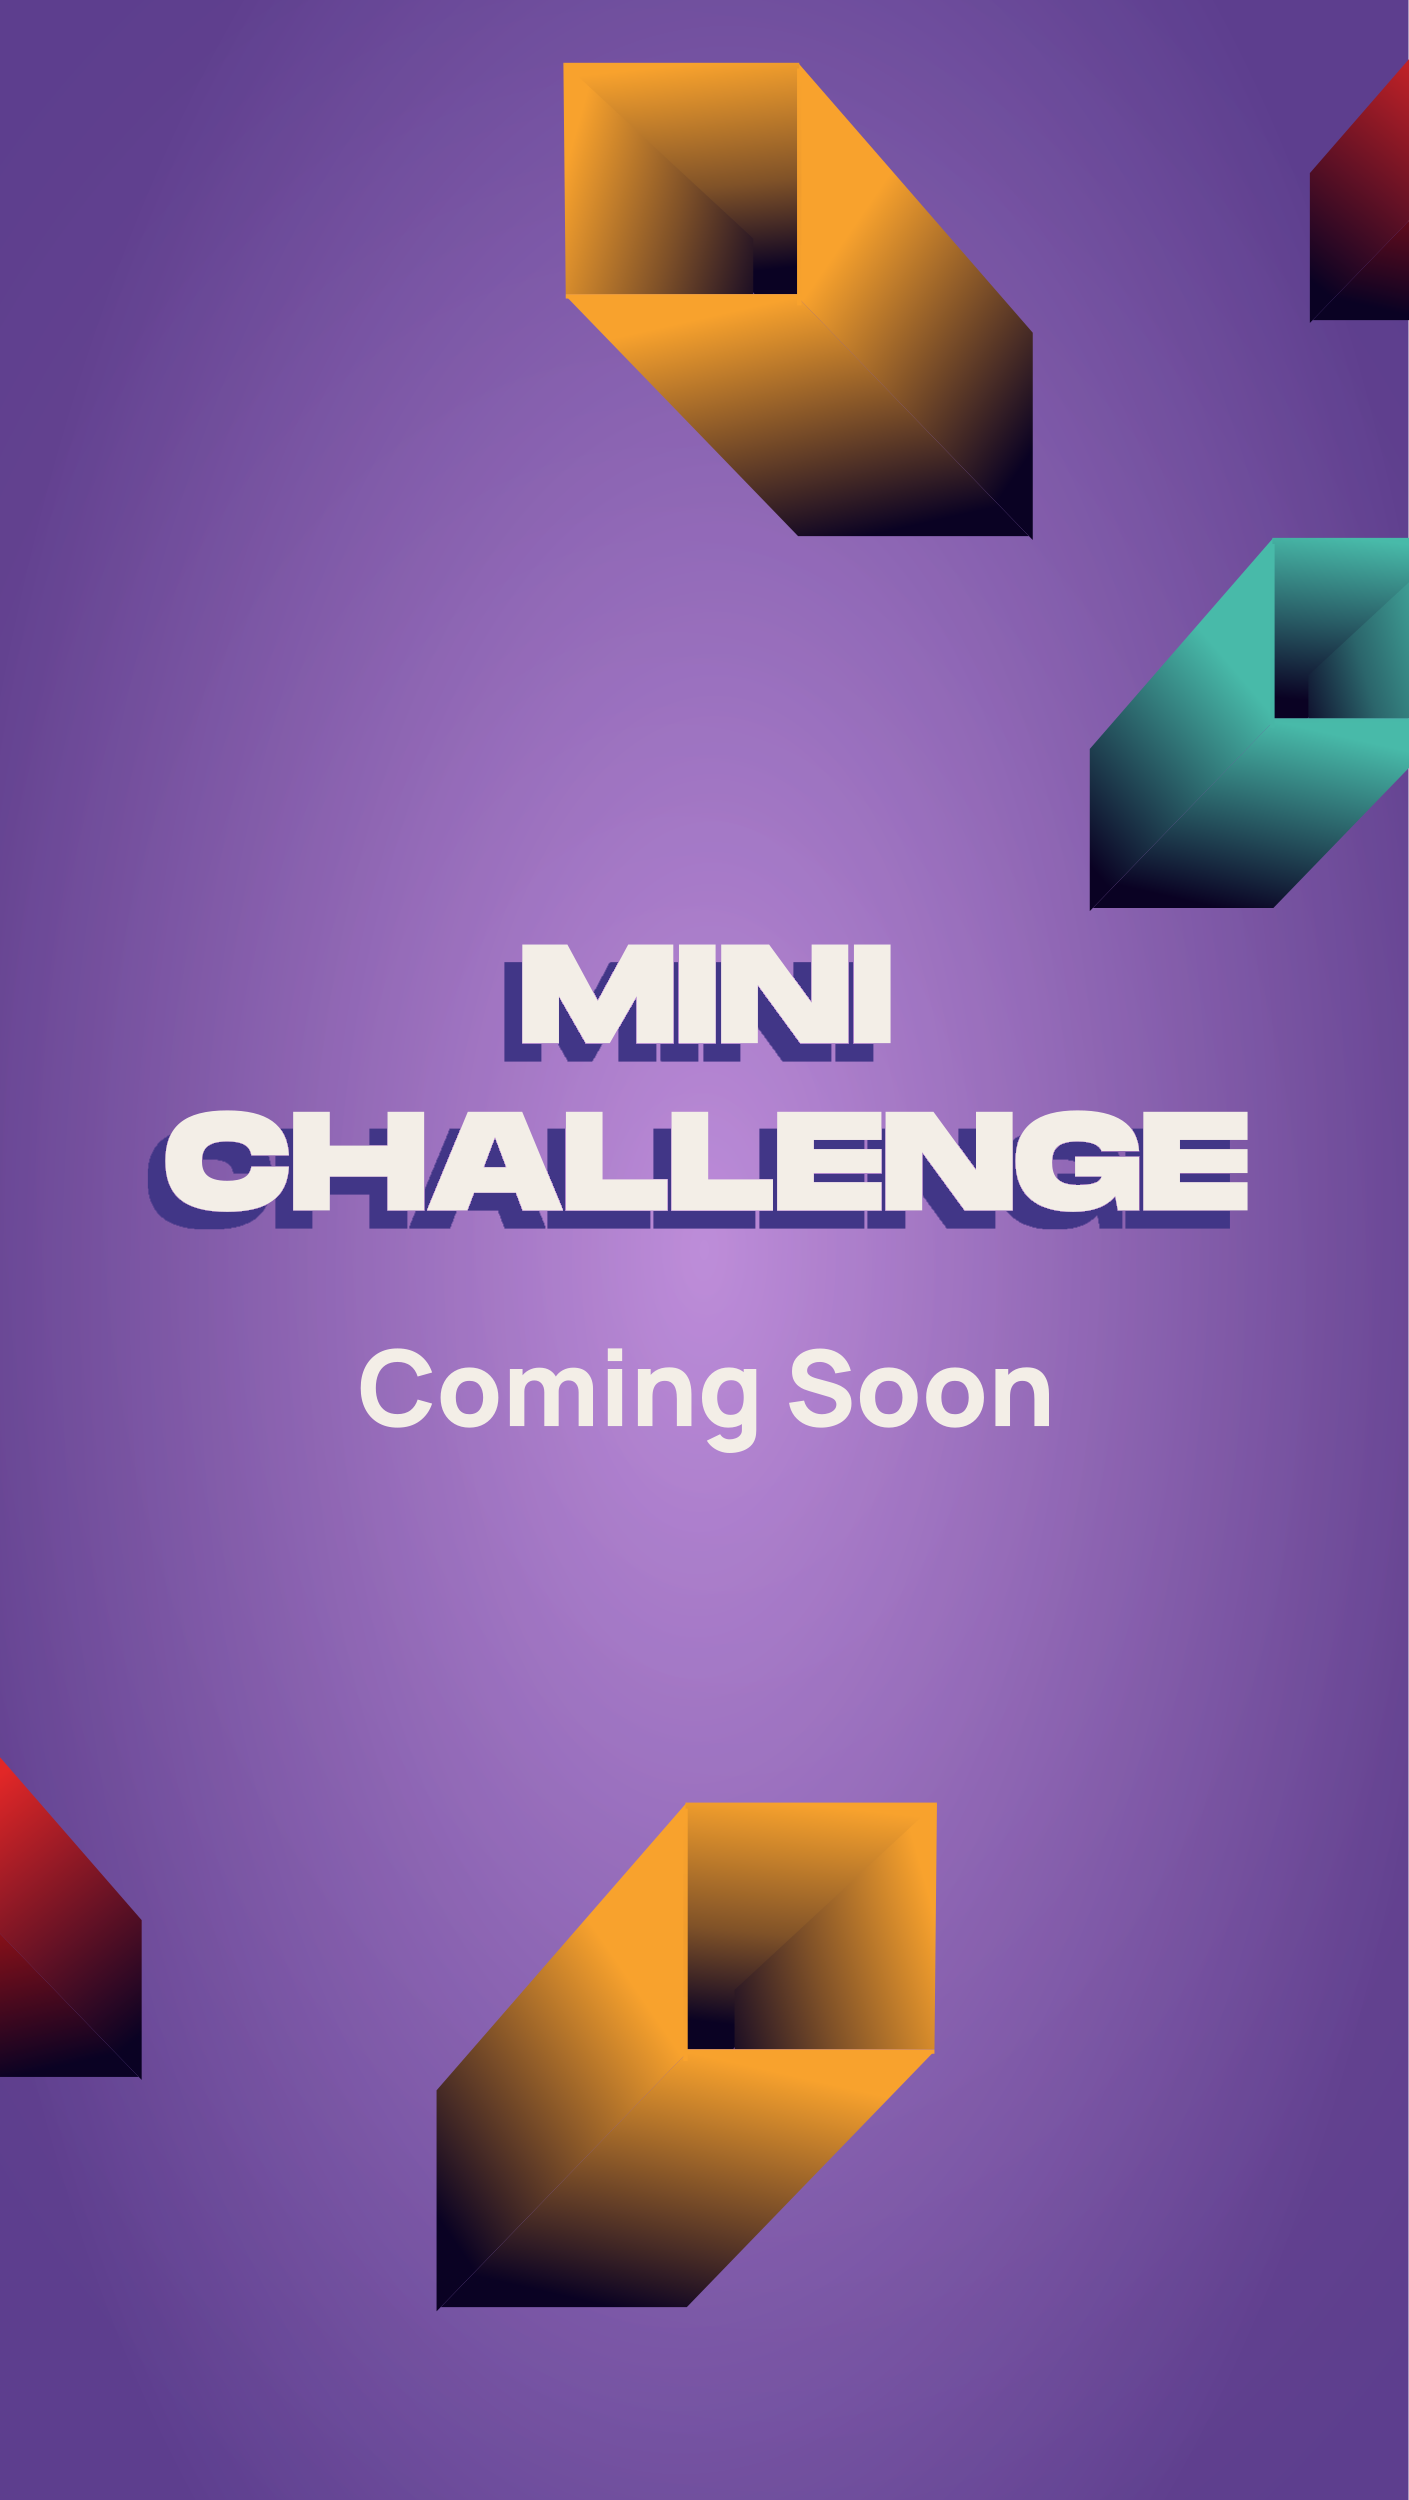
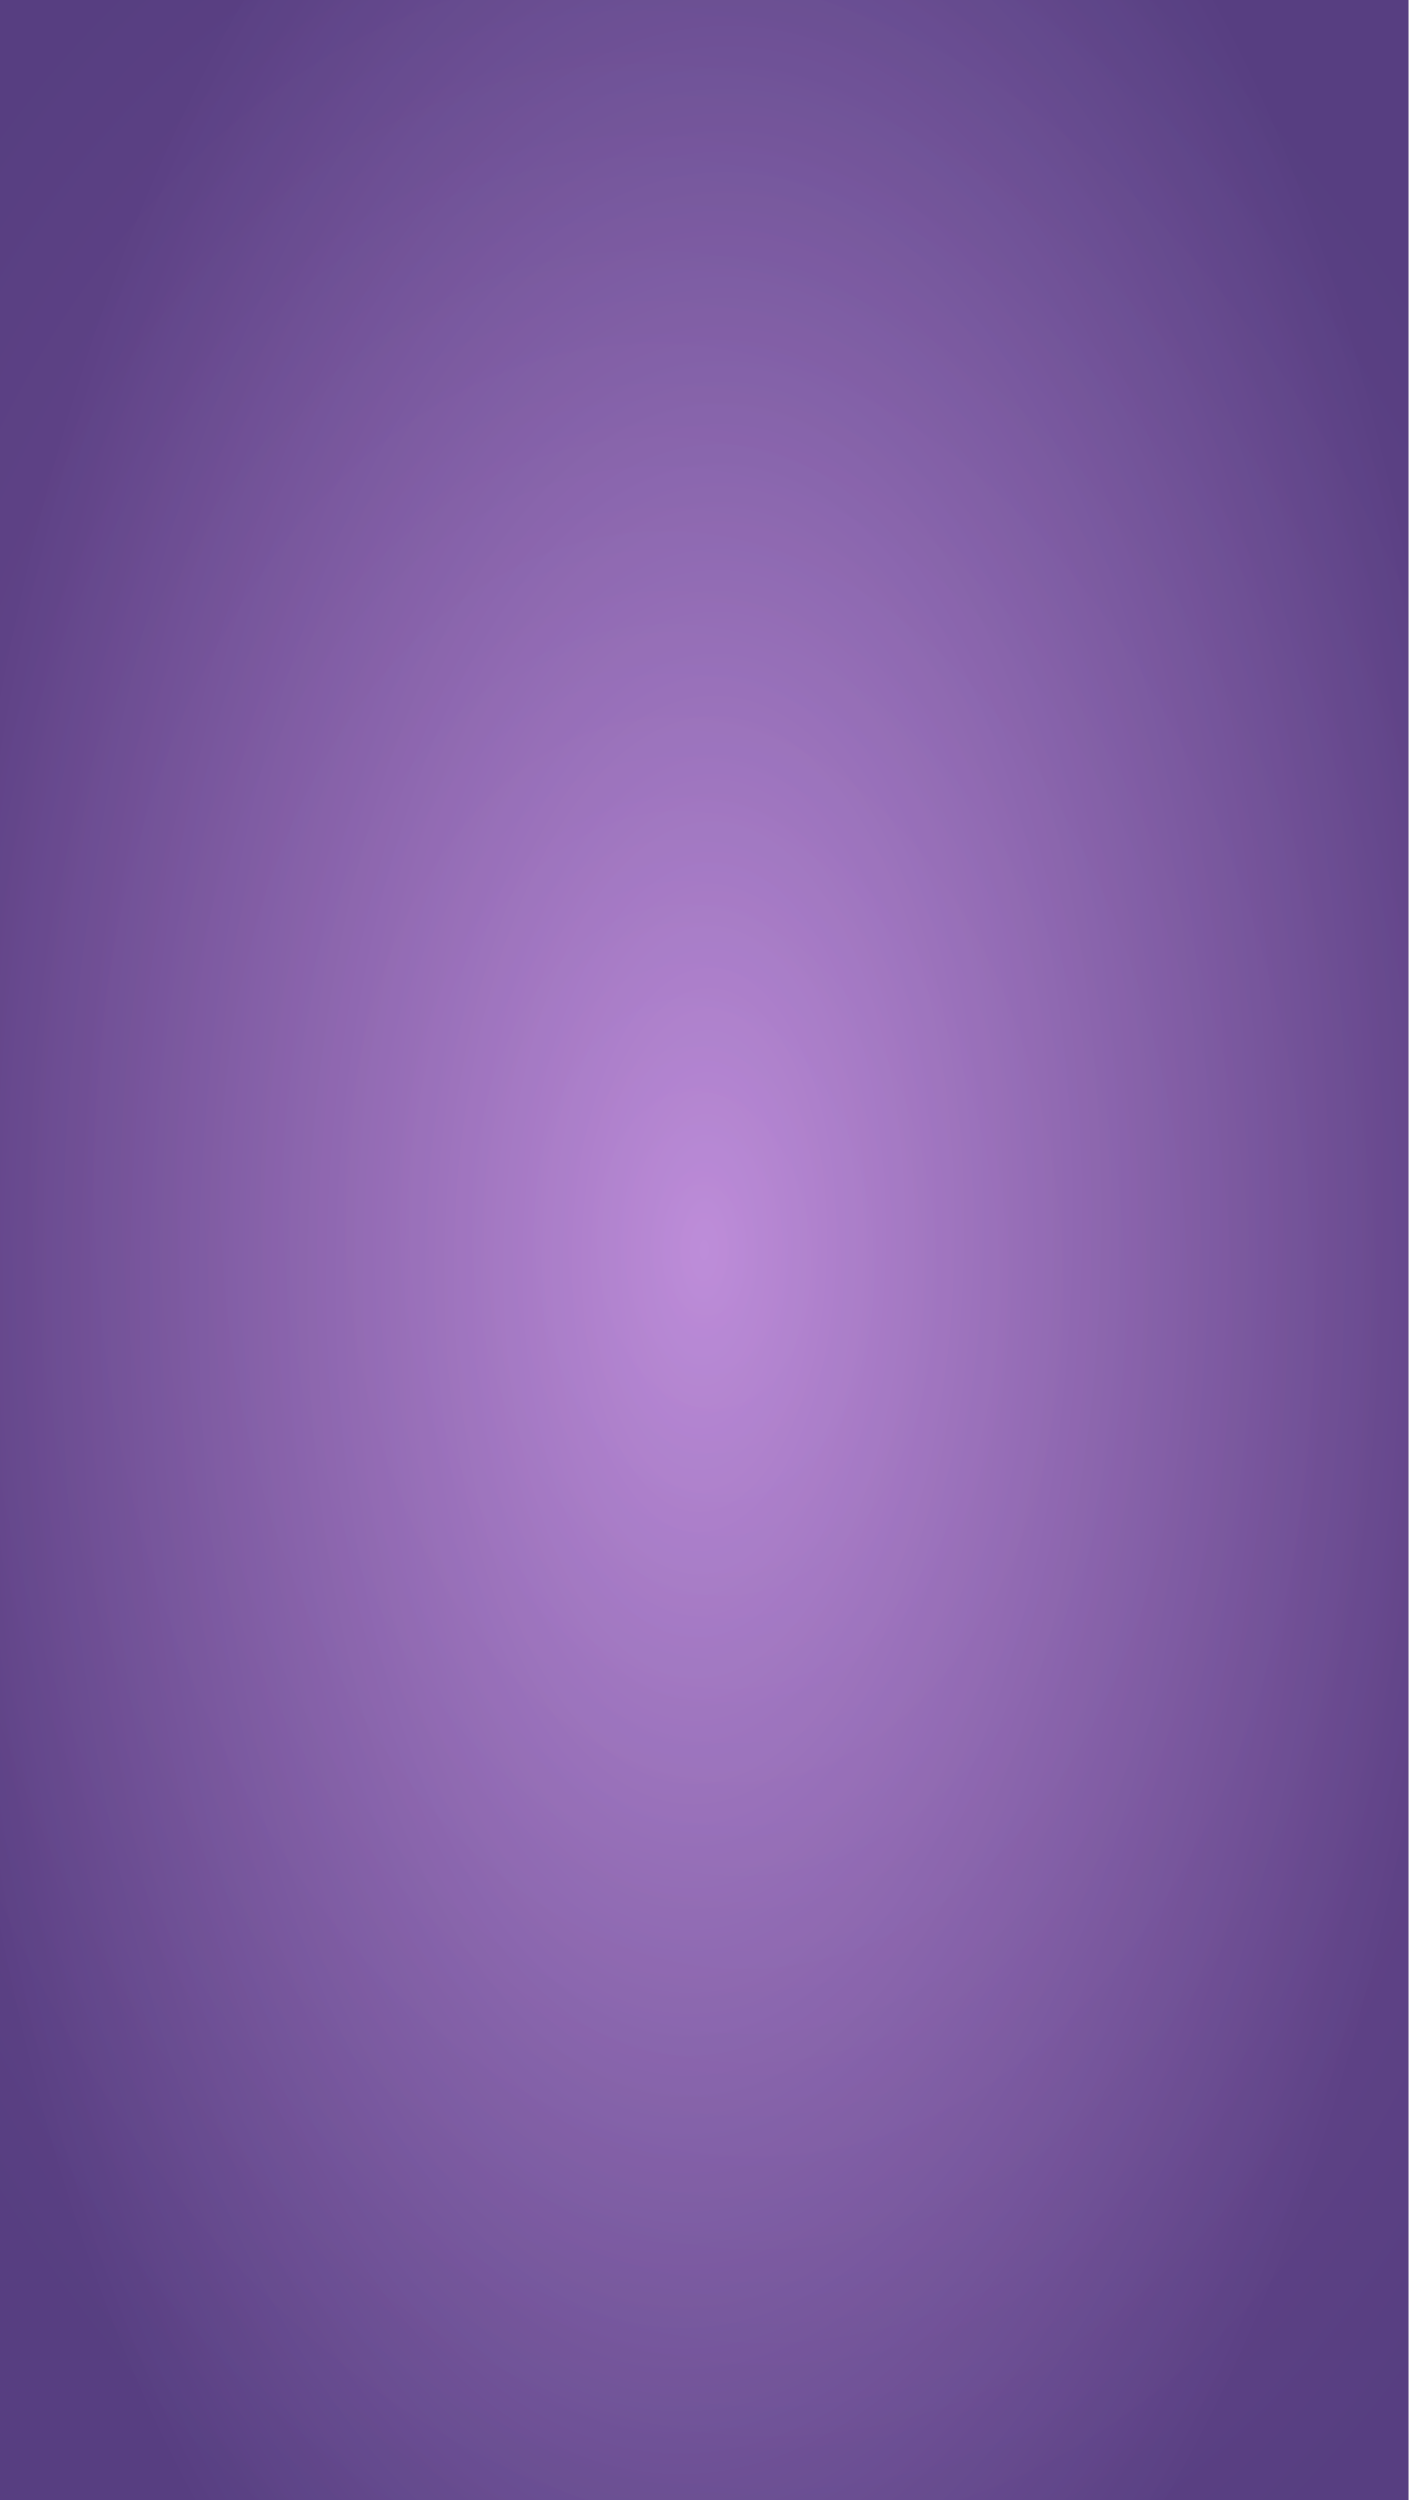
<svg xmlns="http://www.w3.org/2000/svg" width="320" height="568" viewBox="0 0 320 568" fill="none">
-   <g clipPath="url(#clip0_1043_2999)">
-     <rect width="320" height="568" fill="white" />
-     <rect width="320" height="568" fill="url(#paint0_radial_1043_2999)" />
-     <rect width="320" height="568" fill="url(#paint1_radial_1043_2999)" fill-opacity="0.2" />
-     <path d="M336.146 -5L297.6 39.327V73.376L336.146 33.545V-5Z" fill="url(#paint2_linear_1043_2999)" />
-     <path d="M374.049 33.545H336.146L298.243 72.733H336.146L374.049 33.545Z" fill="url(#paint3_linear_1043_2999)" />
-     <path d="M181.321 14.273L234.643 75.592V122.692L181.321 67.594V14.273Z" fill="url(#paint4_linear_1043_2999)" />
-     <path d="M128.889 67.594H181.321L233.754 121.804H181.321L128.889 67.594Z" fill="url(#paint5_linear_1043_2999)" />
-     <path d="M181.589 14.273L128 14.273L171.407 66.79H181.589V14.273Z" fill="url(#paint6_linear_1043_2999)" />
-     <path d="M128 14.273L128.536 66.79H171.139V54.197L128 14.273Z" fill="url(#paint7_linear_1043_2999)" />
-     <path d="M128.536 67.326H181.589" stroke="url(#paint8_linear_1043_2999)" />
-     <path d="M181.589 69.371V15.557" stroke="url(#paint9_linear_1043_2999)" />
-     <path d="M289.301 122.2L247.596 170.161V207L289.301 163.905V122.2Z" fill="url(#paint10_linear_1043_2999)" />
-     <path d="M330.311 163.905H289.301L248.291 206.305H289.301L330.311 163.905Z" fill="url(#paint11_linear_1043_2999)" />
-     <path d="M289.091 122.2H331.006L297.055 163.276H289.091V122.2Z" fill="url(#paint12_linear_1043_2999)" />
-     <path d="M331.006 122.2L330.587 163.276H297.265V153.426L331.006 122.2Z" fill="url(#paint13_linear_1043_2999)" />
-     <path d="M330.586 163.695H289.091" stroke="url(#paint14_linear_1043_2999)" />
-     <path d="M289.091 165.295V123.59" stroke="url(#paint15_linear_1043_2999)" />
-     <g filter="url(#filter0_d_1043_2999)">
-       <path d="M152.975 214.6V237H144.655V226.344L138.543 237H133.103L126.991 226.344V237H118.671V214.6H128.911L135.823 227.4L142.735 214.6H152.975ZM162.585 214.6V237H154.265V214.6H162.585ZM184.403 214.6H192.723V237H181.843L172.179 223.784V237H163.859V214.6H174.739L184.403 227.816V214.6ZM202.335 214.6V237H194.015V214.6H202.335ZM37.57 263.768C37.57 255.992 41.794 252.28 51.65 252.28C60.61 252.28 65.282 255.416 65.634 262.488H57.122C56.802 260.376 55.17 259.32 51.65 259.32C46.722 259.32 45.89 261.4 45.89 263.768C45.89 266.168 46.754 268.28 51.65 268.28C55.17 268.28 56.802 267.192 57.122 265.048H65.634C65.282 272.152 60.642 275.32 51.65 275.32C41.794 275.32 37.57 271.576 37.57 263.768ZM88.049 252.6H96.369V275H88.049V267.32H74.929V275H66.609V252.6H74.929V260.28H88.049V252.6ZM118.768 275L117.232 270.968H107.696L106.16 275H97.007L106.288 252.6H118.64L127.92 275H118.768ZM109.872 265.208H115.056L112.464 258.36L109.872 265.208ZM136.898 267.96H151.618V275H128.578V252.6H136.898V267.96ZM160.898 267.96H175.618V275H152.578V252.6H160.898V267.96ZM200.258 259H184.898V261.08H200.258V266.52H184.898V268.6H200.258V275H176.578V252.6H200.258V259ZM221.747 252.6H230.067V275H219.187L209.523 261.784V275H201.203V252.6H212.083L221.747 265.816V252.6ZM244.262 267.288V262.808H258.79V275H253.99L253.382 271.768C251.494 273.976 248.55 275.32 243.846 275.32C235.59 275.32 230.726 271.576 230.726 263.768C230.726 255.992 235.59 252.28 244.806 252.28C253.766 252.28 258.438 255.416 258.79 261.528H250.278C249.958 260.376 248.326 259.32 244.806 259.32C239.878 259.32 239.046 261.4 239.046 264.088C239.046 266.808 239.91 269.24 244.806 269.24C248.006 269.24 249.958 268.792 250.278 267.288H244.262ZM283.445 259H268.085V261.08H283.445V266.52H268.085V268.6H283.445V275H259.765V252.6H283.445V259Z" fill="#F3EEE7" />
-     </g>
-     <path d="M90.33 324.36C88.602 324.36 87.11 323.984 85.854 323.232C84.606 322.48 83.642 321.428 82.962 320.076C82.29 318.724 81.954 317.152 81.954 315.36C81.954 313.568 82.29 311.996 82.962 310.644C83.642 309.292 84.606 308.24 85.854 307.488C87.11 306.736 88.602 306.36 90.33 306.36C92.314 306.36 93.978 306.852 95.322 307.836C96.674 308.82 97.626 310.152 98.178 311.832L94.89 312.744C94.57 311.696 94.03 310.884 93.27 310.308C92.51 309.724 91.53 309.432 90.33 309.432C89.234 309.432 88.318 309.676 87.582 310.164C86.854 310.652 86.306 311.34 85.938 312.228C85.57 313.116 85.386 314.16 85.386 315.36C85.386 316.56 85.57 317.604 85.938 318.492C86.306 319.38 86.854 320.068 87.582 320.556C88.318 321.044 89.234 321.288 90.33 321.288C91.53 321.288 92.51 320.996 93.27 320.412C94.03 319.828 94.57 319.016 94.89 317.976L98.178 318.888C97.626 320.568 96.674 321.9 95.322 322.884C93.978 323.868 92.314 324.36 90.33 324.36ZM106.653 324.36C105.349 324.36 104.205 324.068 103.221 323.484C102.237 322.9 101.469 322.096 100.917 321.072C100.373 320.04 100.101 318.856 100.101 317.52C100.101 316.168 100.381 314.98 100.941 313.956C101.501 312.924 102.273 312.12 103.257 311.544C104.241 310.968 105.373 310.68 106.653 310.68C107.957 310.68 109.101 310.972 110.085 311.556C111.077 312.14 111.849 312.948 112.401 313.98C112.953 315.004 113.229 316.184 113.229 317.52C113.229 318.864 112.949 320.052 112.389 321.084C111.837 322.108 111.065 322.912 110.073 323.496C109.089 324.072 107.949 324.36 106.653 324.36ZM106.653 321.312C107.701 321.312 108.481 320.96 108.993 320.256C109.513 319.544 109.773 318.632 109.773 317.52C109.773 316.368 109.509 315.448 108.981 314.76C108.461 314.072 107.685 313.728 106.653 313.728C105.941 313.728 105.357 313.888 104.901 314.208C104.445 314.528 104.105 314.972 103.881 315.54C103.665 316.108 103.557 316.768 103.557 317.52C103.557 318.68 103.817 319.604 104.337 320.292C104.865 320.972 105.637 321.312 106.653 321.312ZM131.468 324V316.344C131.468 315.488 131.264 314.824 130.856 314.352C130.456 313.872 129.9 313.632 129.188 313.632C128.732 313.632 128.336 313.74 128 313.956C127.664 314.164 127.4 314.46 127.208 314.844C127.024 315.22 126.932 315.656 126.932 316.152L125.564 315.24C125.564 314.352 125.772 313.568 126.188 312.888C126.612 312.208 127.176 311.68 127.88 311.304C128.592 310.92 129.38 310.728 130.244 310.728C131.724 310.728 132.84 311.168 133.592 312.048C134.352 312.92 134.732 314.064 134.732 315.48V324H131.468ZM115.844 324V311.04H118.724V315.336H119.132V324H115.844ZM123.668 324V316.344C123.668 315.488 123.464 314.824 123.056 314.352C122.656 313.872 122.1 313.632 121.388 313.632C120.708 313.632 120.16 313.868 119.744 314.34C119.336 314.804 119.132 315.408 119.132 316.152L117.764 315.192C117.764 314.344 117.976 313.584 118.4 312.912C118.824 312.24 119.392 311.708 120.104 311.316C120.824 310.924 121.628 310.728 122.516 310.728C123.532 310.728 124.364 310.944 125.012 311.376C125.668 311.808 126.152 312.384 126.464 313.104C126.776 313.824 126.932 314.616 126.932 315.48V324H123.668ZM138.092 309.24V306.36H141.356V309.24H138.092ZM138.092 324V311.04H141.356V324H138.092ZM153.785 324V317.88C153.785 317.584 153.769 317.208 153.737 316.752C153.705 316.288 153.605 315.824 153.437 315.36C153.269 314.896 152.993 314.508 152.609 314.196C152.233 313.884 151.697 313.728 151.001 313.728C150.721 313.728 150.421 313.772 150.101 313.86C149.781 313.948 149.481 314.12 149.201 314.376C148.921 314.624 148.689 314.992 148.505 315.48C148.329 315.968 148.241 316.616 148.241 317.424L146.369 316.536C146.369 315.512 146.577 314.552 146.993 313.656C147.409 312.76 148.033 312.036 148.865 311.484C149.705 310.932 150.761 310.656 152.033 310.656C153.049 310.656 153.877 310.828 154.517 311.172C155.157 311.516 155.653 311.952 156.005 312.48C156.365 313.008 156.621 313.56 156.773 314.136C156.925 314.704 157.017 315.224 157.049 315.696C157.081 316.168 157.097 316.512 157.097 316.728V324H153.785ZM144.929 324V311.04H147.833V315.336H148.241V324H144.929ZM165.755 330.12C165.019 330.12 164.319 330 163.655 329.76C162.991 329.528 162.395 329.2 161.867 328.776C161.347 328.36 160.923 327.872 160.595 327.312L163.619 325.848C163.827 326.232 164.123 326.524 164.507 326.724C164.899 326.924 165.323 327.024 165.779 327.024C166.267 327.024 166.727 326.94 167.159 326.772C167.591 326.612 167.935 326.368 168.191 326.04C168.455 325.72 168.579 325.32 168.563 324.84V321.072H168.971V311.04H171.827V324.888C171.827 325.208 171.811 325.508 171.779 325.788C171.755 326.076 171.707 326.36 171.635 326.64C171.427 327.432 171.039 328.084 170.471 328.596C169.911 329.108 169.223 329.488 168.407 329.736C167.591 329.992 166.707 330.12 165.755 330.12ZM165.467 324.36C164.275 324.36 163.231 324.06 162.335 323.46C161.439 322.86 160.739 322.044 160.235 321.012C159.739 319.98 159.491 318.816 159.491 317.52C159.491 316.2 159.743 315.028 160.247 314.004C160.759 312.972 161.475 312.16 162.395 311.568C163.315 310.976 164.395 310.68 165.635 310.68C166.867 310.68 167.903 310.98 168.743 311.58C169.583 312.18 170.219 312.996 170.651 314.028C171.083 315.06 171.299 316.224 171.299 317.52C171.299 318.816 171.079 319.98 170.639 321.012C170.207 322.044 169.559 322.86 168.695 323.46C167.831 324.06 166.755 324.36 165.467 324.36ZM165.995 321.456C166.723 321.456 167.303 321.292 167.735 320.964C168.175 320.636 168.491 320.176 168.683 319.584C168.875 318.992 168.971 318.304 168.971 317.52C168.971 316.736 168.875 316.048 168.683 315.456C168.491 314.864 168.183 314.404 167.759 314.076C167.343 313.748 166.795 313.584 166.115 313.584C165.387 313.584 164.787 313.764 164.315 314.124C163.851 314.476 163.507 314.952 163.283 315.552C163.059 316.144 162.947 316.8 162.947 317.52C162.947 318.248 163.055 318.912 163.271 319.512C163.487 320.104 163.819 320.576 164.267 320.928C164.715 321.28 165.291 321.456 165.995 321.456ZM186.521 324.36C185.241 324.36 184.085 324.136 183.053 323.688C182.029 323.232 181.185 322.584 180.521 321.744C179.865 320.896 179.449 319.888 179.273 318.72L182.681 318.216C182.921 319.208 183.417 319.972 184.169 320.508C184.921 321.044 185.777 321.312 186.737 321.312C187.273 321.312 187.793 321.228 188.297 321.06C188.801 320.892 189.213 320.644 189.533 320.316C189.861 319.988 190.025 319.584 190.025 319.104C190.025 318.928 189.997 318.76 189.941 318.6C189.893 318.432 189.809 318.276 189.689 318.132C189.569 317.988 189.397 317.852 189.173 317.724C188.957 317.596 188.681 317.48 188.345 317.376L183.857 316.056C183.521 315.96 183.129 315.824 182.681 315.648C182.241 315.472 181.813 315.22 181.396 314.892C180.981 314.564 180.633 314.132 180.353 313.596C180.081 313.052 179.945 312.368 179.945 311.544C179.945 310.384 180.237 309.42 180.821 308.652C181.405 307.884 182.185 307.312 183.161 306.936C184.137 306.56 185.217 306.376 186.401 306.384C187.593 306.4 188.657 306.604 189.593 306.996C190.529 307.388 191.313 307.96 191.945 308.712C192.577 309.456 193.033 310.368 193.312 311.448L189.785 312.048C189.657 311.488 189.421 311.016 189.077 310.632C188.733 310.248 188.321 309.956 187.841 309.756C187.369 309.556 186.873 309.448 186.353 309.432C185.841 309.416 185.357 309.488 184.901 309.648C184.453 309.8 184.085 310.024 183.797 310.32C183.517 310.616 183.377 310.968 183.377 311.376C183.377 311.752 183.493 312.06 183.725 312.3C183.957 312.532 184.249 312.72 184.601 312.864C184.953 313.008 185.313 313.128 185.681 313.224L188.681 314.04C189.129 314.16 189.625 314.32 190.169 314.52C190.713 314.712 191.233 314.984 191.729 315.336C192.233 315.68 192.645 316.136 192.965 316.704C193.293 317.272 193.457 317.992 193.457 318.864C193.457 319.792 193.261 320.604 192.869 321.3C192.485 321.988 191.965 322.56 191.309 323.016C190.653 323.464 189.909 323.8 189.077 324.024C188.253 324.248 187.401 324.36 186.521 324.36ZM201.926 324.36C200.622 324.36 199.478 324.068 198.494 323.484C197.51 322.9 196.742 322.096 196.19 321.072C195.646 320.04 195.374 318.856 195.374 317.52C195.374 316.168 195.654 314.98 196.214 313.956C196.774 312.924 197.546 312.12 198.53 311.544C199.514 310.968 200.646 310.68 201.926 310.68C203.23 310.68 204.374 310.972 205.358 311.556C206.35 312.14 207.122 312.948 207.674 313.98C208.226 315.004 208.502 316.184 208.502 317.52C208.502 318.864 208.222 320.052 207.662 321.084C207.11 322.108 206.338 322.912 205.346 323.496C204.362 324.072 203.222 324.36 201.926 324.36ZM201.926 321.312C202.974 321.312 203.754 320.96 204.266 320.256C204.786 319.544 205.046 318.632 205.046 317.52C205.046 316.368 204.782 315.448 204.254 314.76C203.734 314.072 202.958 313.728 201.926 313.728C201.214 313.728 200.63 313.888 200.174 314.208C199.718 314.528 199.378 314.972 199.154 315.54C198.938 316.108 198.83 316.768 198.83 317.52C198.83 318.68 199.09 319.604 199.61 320.292C200.138 320.972 200.91 321.312 201.926 321.312ZM216.973 324.36C215.669 324.36 214.525 324.068 213.541 323.484C212.557 322.9 211.789 322.096 211.237 321.072C210.693 320.04 210.421 318.856 210.421 317.52C210.421 316.168 210.701 314.98 211.261 313.956C211.821 312.924 212.593 312.12 213.577 311.544C214.561 310.968 215.693 310.68 216.973 310.68C218.277 310.68 219.421 310.972 220.405 311.556C221.397 312.14 222.169 312.948 222.721 313.98C223.273 315.004 223.549 316.184 223.549 317.52C223.549 318.864 223.269 320.052 222.709 321.084C222.157 322.108 221.385 322.912 220.393 323.496C219.409 324.072 218.269 324.36 216.973 324.36ZM216.973 321.312C218.021 321.312 218.801 320.96 219.313 320.256C219.833 319.544 220.093 318.632 220.093 317.52C220.093 316.368 219.829 315.448 219.301 314.76C218.781 314.072 218.005 313.728 216.973 313.728C216.261 313.728 215.677 313.888 215.221 314.208C214.765 314.528 214.425 314.972 214.201 315.54C213.985 316.108 213.877 316.768 213.877 317.52C213.877 318.68 214.137 319.604 214.657 320.292C215.185 320.972 215.957 321.312 216.973 321.312ZM235.02 324V317.88C235.02 317.584 235.004 317.208 234.972 316.752C234.94 316.288 234.84 315.824 234.672 315.36C234.504 314.896 234.228 314.508 233.844 314.196C233.468 313.884 232.932 313.728 232.236 313.728C231.956 313.728 231.656 313.772 231.336 313.86C231.016 313.948 230.716 314.12 230.436 314.376C230.156 314.624 229.924 314.992 229.74 315.48C229.564 315.968 229.476 316.616 229.476 317.424L227.604 316.536C227.604 315.512 227.812 314.552 228.228 313.656C228.644 312.76 229.268 312.036 230.1 311.484C230.94 310.932 231.996 310.656 233.268 310.656C234.284 310.656 235.112 310.828 235.752 311.172C236.392 311.516 236.888 311.952 237.24 312.48C237.6 313.008 237.856 313.56 238.008 314.136C238.16 314.704 238.252 315.224 238.284 315.696C238.316 316.168 238.332 316.512 238.332 316.728V324H235.02ZM226.164 324V311.04H229.068V315.336H229.476V324H226.164Z" fill="#F3EEE7" />
-     <path d="M-8.906 389L32.188 436.258V472.557L-8.906 430.094V389Z" fill="url(#paint16_linear_1043_2999)" />
-     <path d="M-49.315 430.094H-8.907L31.502 471.872H-8.907L-49.315 430.094Z" fill="url(#paint17_linear_1043_2999)" />
-     <path d="M156.034 409.547L99.188 474.92V525.134L156.034 466.393V409.547Z" fill="url(#paint18_linear_1043_2999)" />
-     <path d="M211.933 466.394H156.034L100.135 524.187H156.034L211.933 466.394Z" fill="url(#paint19_linear_1043_2999)" />
-     <path d="M155.748 409.547H212.88L166.603 465.536H155.748V409.547Z" fill="url(#paint20_linear_1043_2999)" />
-     <path d="M212.88 409.547L212.309 465.536H166.889V452.11L212.88 409.547Z" fill="url(#paint21_linear_1043_2999)" />
-     <path d="M212.309 466.108H155.748" stroke="url(#paint22_linear_1043_2999)" />
-     <path d="M155.749 468.288V410.917" stroke="url(#paint23_linear_1043_2999)" />
-   </g>
+   <rect width="320" height="568" fill="url(#paint0_radial_1607_3490)" />
+   <rect width="320" height="568" fill="url(#paint1_radial_1607_3490)" fill-opacity="0.2" />
  <defs>
-     <filter id="filter0_d_1043_2999" x="33.57" y="214.6" width="249.875" height="64.721" filterUnits="userSpaceOnUse" color-interpolation-filters="sRGB">
-       <feFlood flood-opacity="0" result="BackgroundImageFix" />
-       <feColorMatrix in="SourceAlpha" type="matrix" values="0 0 0 0 0 0 0 0 0 0 0 0 0 0 0 0 0 0 127 0" result="hardAlpha" />
-       <feOffset dx="-4" dy="4" />
-       <feComposite in2="hardAlpha" operator="out" />
-       <feColorMatrix type="matrix" values="0 0 0 0 0.255 0 0 0 0 0.212 0 0 0 0 0.529 0 0 0 1 0" />
-       <feBlend mode="normal" in2="BackgroundImageFix" result="effect1_dropShadow_1043_2999" />
-       <feBlend mode="normal" in="SourceGraphic" in2="effect1_dropShadow_1043_2999" result="shape" />
-     </filter>
-     <radialGradient id="paint0_radial_1043_2999" cx="0" cy="0" r="1" gradientUnits="userSpaceOnUse" gradientTransform="translate(160 284) rotate(91.4193) scale(399.245 188.669)">
+     <radialGradient id="paint0_radial_1607_3490" cx="0" cy="0" r="1" gradientUnits="userSpaceOnUse" gradientTransform="translate(160 284) rotate(91.4193) scale(399.245 188.669)">
      <stop stop-color="#B398DD" />
      <stop offset="0.922" stop-color="#5F4A8B" />
    </radialGradient>
-     <radialGradient id="paint1_radial_1043_2999" cx="0" cy="0" r="1" gradientUnits="userSpaceOnUse" gradientTransform="translate(160 284) rotate(84.0338) scale(336.725 225.224)">
+     <radialGradient id="paint1_radial_1607_3490" cx="0" cy="0" r="1" gradientUnits="userSpaceOnUse" gradientTransform="translate(160 284) rotate(84.0338) scale(336.725 225.224)">
      <stop stop-color="#E860CA" />
-       <stop offset="1" stop-color="#541099" />
+       <stop offset="1" stop-color="#36115A" />
    </radialGradient>
-     <linearGradient id="paint2_linear_1043_2999" x1="336.146" y1="14.915" x2="297.6" y2="63.739" gradientUnits="userSpaceOnUse">
-       <stop stop-color="#E22727" />
-       <stop offset="1" stop-color="#0A0223" />
-     </linearGradient>
-     <linearGradient id="paint3_linear_1043_2999" x1="336.788" y1="33.545" x2="327.794" y2="73.375" gradientUnits="userSpaceOnUse">
-       <stop stop-color="#B21515" />
-       <stop offset="1" stop-color="#0A0223" />
-     </linearGradient>
-     <linearGradient id="paint4_linear_1043_2999" x1="183.249" y1="66.951" x2="234.642" y2="102.285" gradientUnits="userSpaceOnUse">
-       <stop stop-color="#F8A22D" />
-       <stop offset="1" stop-color="#0A0223" />
-     </linearGradient>
-     <linearGradient id="paint5_linear_1043_2999" x1="180.433" y1="67.594" x2="192.874" y2="122.692" gradientUnits="userSpaceOnUse">
-       <stop stop-color="#F8A22D" />
-       <stop offset="1" stop-color="#0A0223" />
-     </linearGradient>
-     <linearGradient id="paint6_linear_1043_2999" x1="159.35" y1="14.273" x2="164.525" y2="62.348" gradientUnits="userSpaceOnUse">
-       <stop stop-color="#F8A22D" />
-       <stop offset="0.586" stop-color="#805228" />
-       <stop offset="1" stop-color="#0A0223" />
-     </linearGradient>
-     <linearGradient id="paint7_linear_1043_2999" x1="128.536" y1="38.12" x2="179.306" y2="52.442" gradientUnits="userSpaceOnUse">
-       <stop stop-color="#F8A22D" />
-       <stop offset="0.529" stop-color="#7E5028" />
-       <stop offset="1" stop-color="#0A0223" />
-     </linearGradient>
-     <linearGradient id="paint8_linear_1043_2999" x1="128" y1="67.477" x2="181.321" y2="67.477" gradientUnits="userSpaceOnUse">
-       <stop stop-color="#F8A22D" />
-       <stop offset="1" stop-color="#F8A22D" />
-     </linearGradient>
-     <linearGradient id="paint9_linear_1043_2999" x1="181.438" y1="16.939" x2="183.017" y2="69.339" gradientUnits="userSpaceOnUse">
-       <stop stop-color="#F8A22D" />
-       <stop offset="0.477" stop-color="#F19D2D" />
-       <stop offset="1" stop-color="#F8A22D" />
-       <stop offset="1" stop-color="#F8A22D" />
-     </linearGradient>
-     <linearGradient id="paint10_linear_1043_2999" x1="288.606" y1="161.709" x2="247.596" y2="196.574" gradientUnits="userSpaceOnUse">
-       <stop stop-color="#48BAA9" />
-       <stop offset="1" stop-color="#0A0223" />
-     </linearGradient>
-     <linearGradient id="paint11_linear_1043_2999" x1="289.996" y1="163.905" x2="280.265" y2="207" gradientUnits="userSpaceOnUse">
-       <stop stop-color="#48BAA9" />
-       <stop offset="1" stop-color="#0A0223" />
-     </linearGradient>
-     <linearGradient id="paint12_linear_1043_2999" x1="306.486" y1="122.2" x2="302.438" y2="159.802" gradientUnits="userSpaceOnUse">
-       <stop stop-color="#48BAA9" />
-       <stop offset="0.514" stop-color="#295D66" />
-       <stop offset="1" stop-color="#0A0223" />
-     </linearGradient>
-     <linearGradient id="paint13_linear_1043_2999" x1="330.587" y1="140.852" x2="290.878" y2="152.054" gradientUnits="userSpaceOnUse">
-       <stop stop-color="#48BAA9" />
-       <stop offset="0.56" stop-color="#2B656B" />
-       <stop offset="1" stop-color="#0A0223" />
-     </linearGradient>
-     <linearGradient id="paint14_linear_1043_2999" x1="330.042" y1="163.665" x2="289.569" y2="163.665" gradientUnits="userSpaceOnUse">
-       <stop stop-color="#48BAA9" />
-       <stop offset="1" stop-color="#48B8A8" />
-     </linearGradient>
-     <linearGradient id="paint15_linear_1043_2999" x1="289.339" y1="124.127" x2="288.523" y2="164.588" gradientUnits="userSpaceOnUse">
-       <stop stop-color="#48BAA9" />
-       <stop offset="1" stop-color="#47B6A6" />
-     </linearGradient>
-     <linearGradient id="paint16_linear_1043_2999" x1="-8.906" y1="410.232" x2="32.188" y2="462.284" gradientUnits="userSpaceOnUse">
-       <stop stop-color="#E22727" />
-       <stop offset="1" stop-color="#0A0223" />
-     </linearGradient>
-     <linearGradient id="paint17_linear_1043_2999" x1="-9.591" y1="430.094" x2="-0.003" y2="472.557" gradientUnits="userSpaceOnUse">
-       <stop stop-color="#B21515" />
-       <stop offset="1" stop-color="#0A0223" />
-     </linearGradient>
-     <linearGradient id="paint18_linear_1043_2999" x1="153.979" y1="465.708" x2="99.188" y2="503.378" gradientUnits="userSpaceOnUse">
-       <stop stop-color="#F8A22D" />
-       <stop offset="1" stop-color="#0A0223" />
-     </linearGradient>
-     <linearGradient id="paint19_linear_1043_2999" x1="156.982" y1="466.394" x2="143.717" y2="525.135" gradientUnits="userSpaceOnUse">
-       <stop stop-color="#F8A22D" />
-       <stop offset="1" stop-color="#0A0223" />
-     </linearGradient>
-     <linearGradient id="paint20_linear_1043_2999" x1="179.458" y1="409.547" x2="173.941" y2="460.8" gradientUnits="userSpaceOnUse">
-       <stop stop-color="#F8A22D" />
-       <stop offset="0.586" stop-color="#805228" />
-       <stop offset="1" stop-color="#0A0223" />
-     </linearGradient>
-     <linearGradient id="paint21_linear_1043_2999" x1="212.309" y1="434.97" x2="158.183" y2="450.24" gradientUnits="userSpaceOnUse">
-       <stop stop-color="#F8A22D" />
-       <stop offset="0.529" stop-color="#7E5028" />
-       <stop offset="1" stop-color="#0A0223" />
-     </linearGradient>
-     <linearGradient id="paint22_linear_1043_2999" x1="212.88" y1="466.259" x2="156.034" y2="466.259" gradientUnits="userSpaceOnUse">
-       <stop stop-color="#F8A22D" />
-       <stop offset="1" stop-color="#F8A22D" />
-     </linearGradient>
-     <linearGradient id="paint23_linear_1043_2999" x1="155.899" y1="412.389" x2="154.105" y2="468.247" gradientUnits="userSpaceOnUse">
-       <stop stop-color="#F8A22D" />
-       <stop offset="0.477" stop-color="#F19D2D" />
-       <stop offset="1" stop-color="#F8A22D" />
-       <stop offset="1" stop-color="#F8A22D" />
-     </linearGradient>
-     <clipPath id="clip0_1043_2999">
-       <rect width="320" height="568" fill="white" />
-     </clipPath>
  </defs>
</svg>
